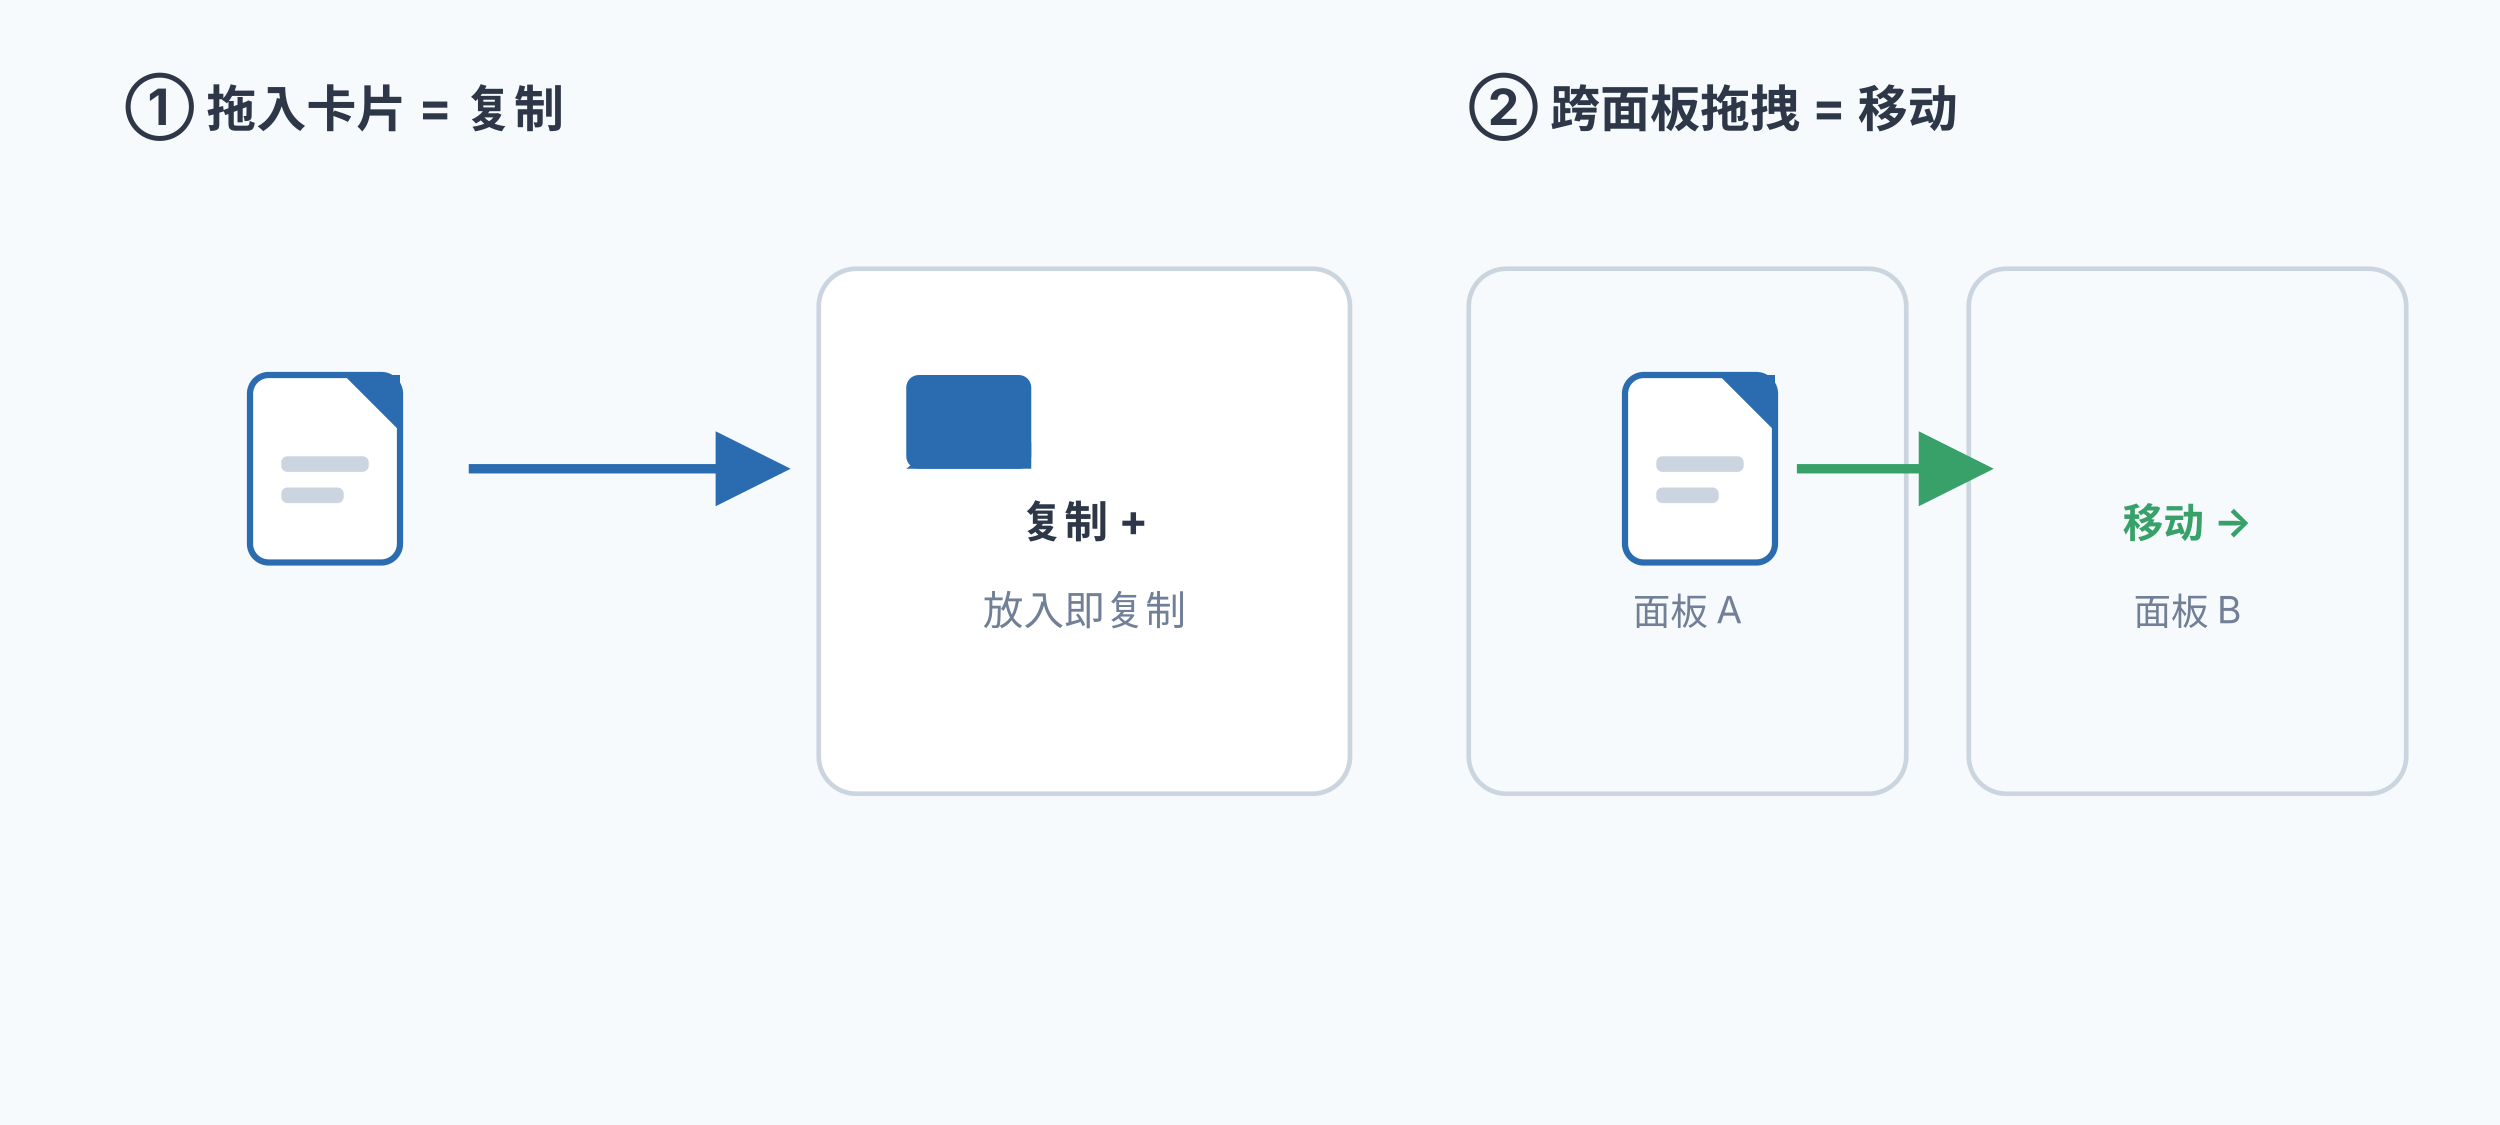
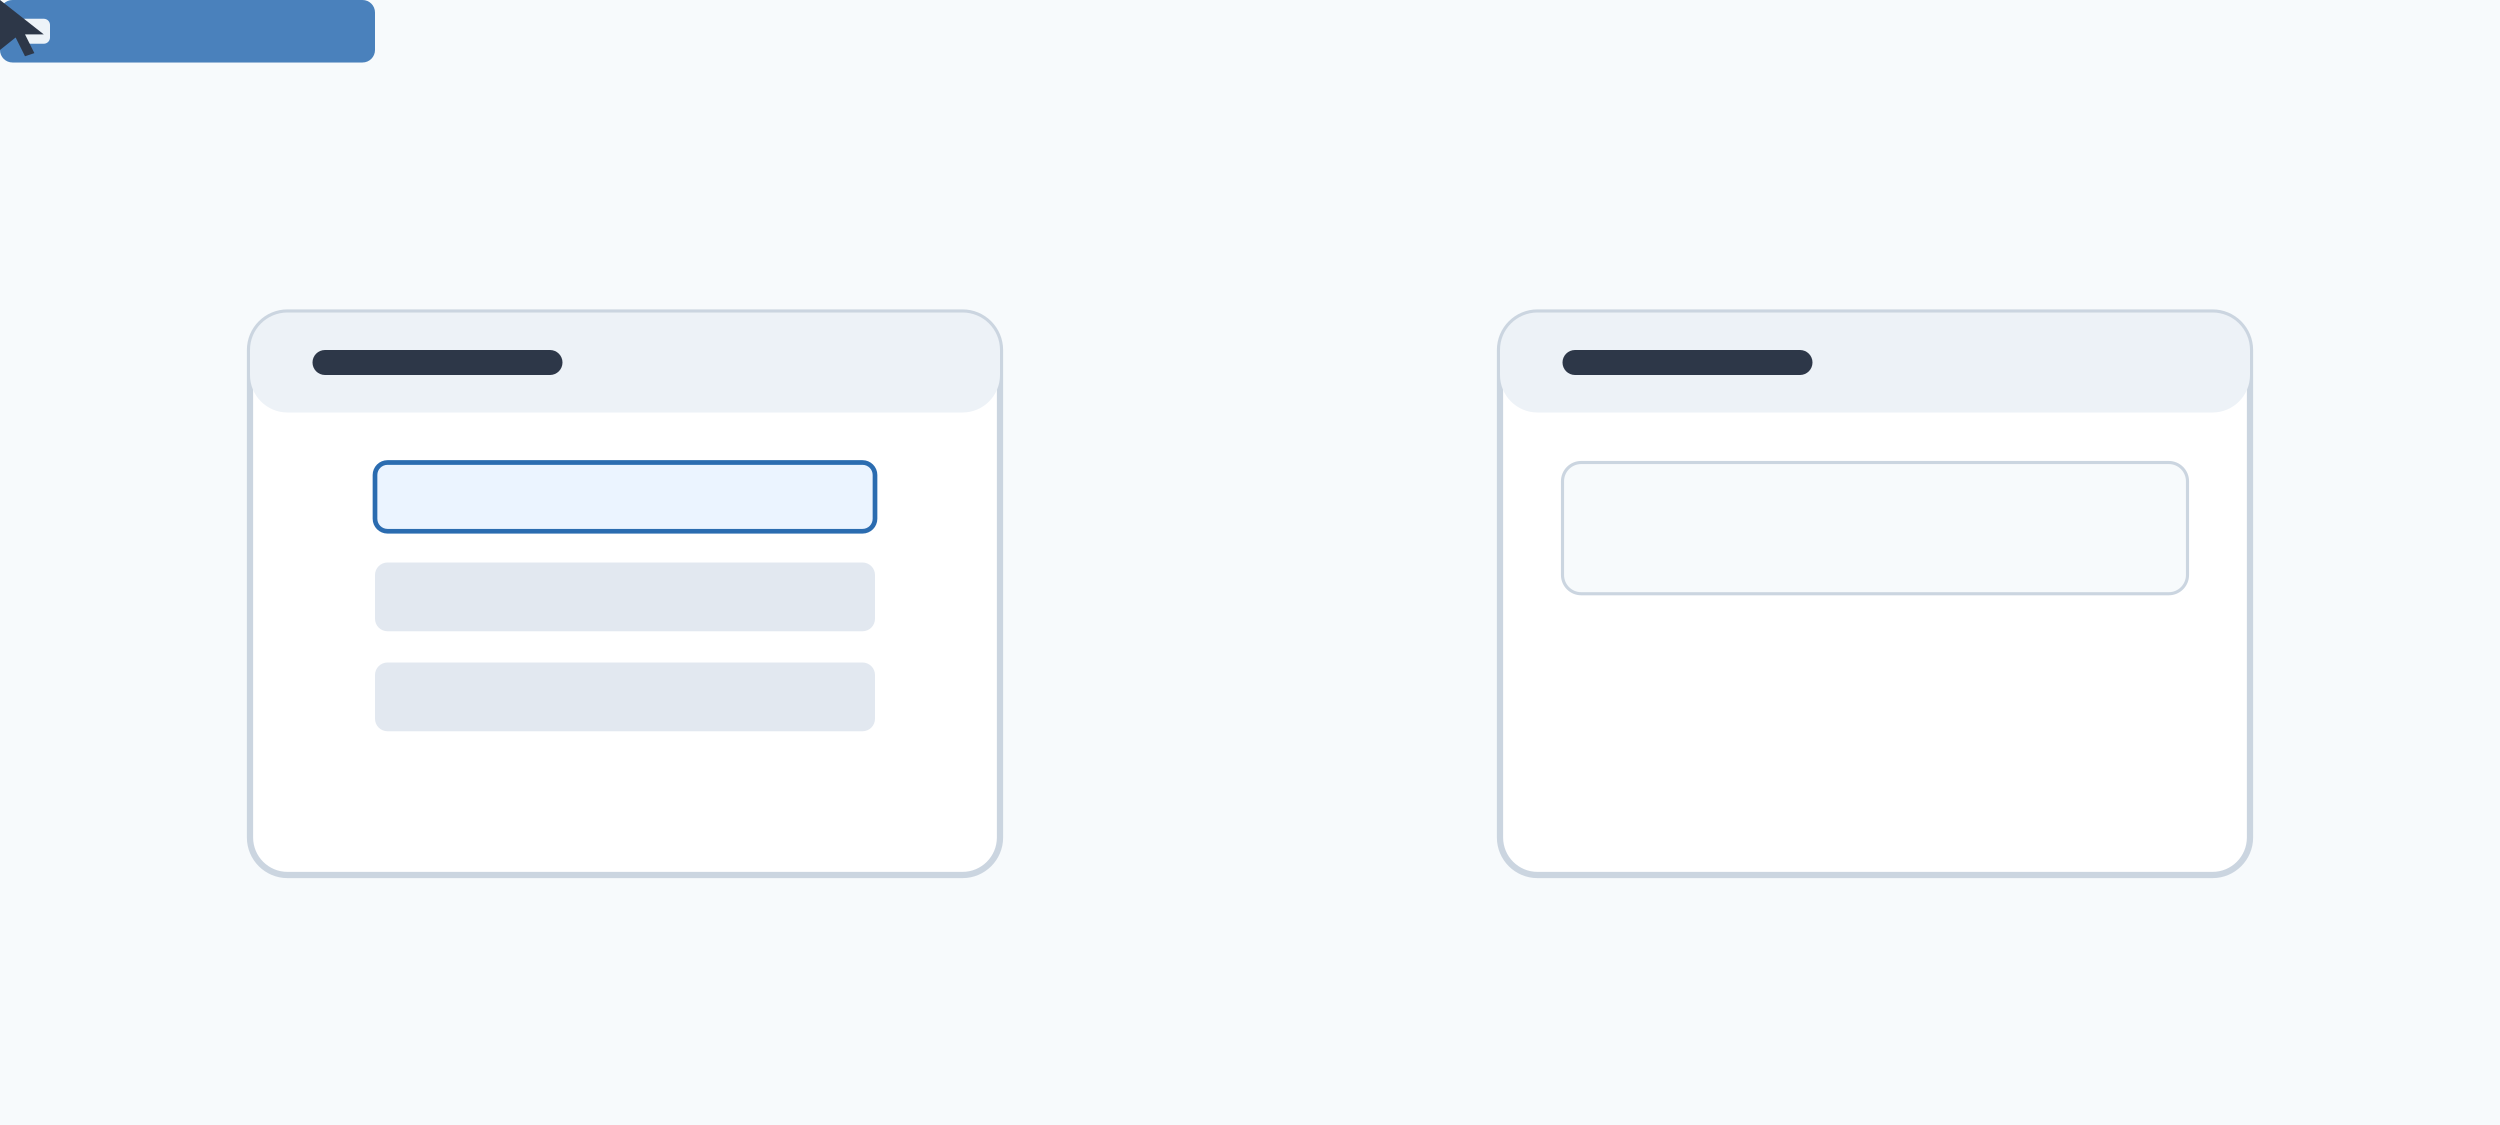
<svg xmlns="http://www.w3.org/2000/svg" viewBox="0 0 800 360" font-family="-apple-system,Segoe UI,Microsoft YaHei,sans-serif">
-   <defs>
-     <marker id="cp" markerWidth="12" markerHeight="12" refX="7" refY="4" orient="auto">
-       <path d="M0,0 L8,4 L0,8 Z" fill="#2b6cb0" />
-     </marker>
-     <marker id="mv" markerWidth="12" markerHeight="12" refX="7" refY="4" orient="auto">
-       <path d="M0,0 L8,4 L0,8 Z" fill="#38a169" />
-     </marker>
-     <g id="file">
-       <rect x="0" y="0" width="48" height="60" rx="6" fill="#fff" stroke="#2b6cb0" stroke-width="2" />
-       <path d="M30 0 h18 a0 0 0 0 1 0 0 v18 l-18 -18 z" fill="#2b6cb0" />
-       <rect x="10" y="26" width="28" height="5" rx="2" fill="#cbd5e0" />
-       <rect x="10" y="36" width="20" height="5" rx="2" fill="#cbd5e0" />
-     </g>
-   </defs>
  <rect width="800" height="360" fill="#f7fafc" />
-   <text x="40" y="40" font-size="16" fill="#2d3748" font-weight="700">① 拖入卡片 = 复制</text>
-   <use href="#file" x="80" y="120" />
-   <path d="M150 150 C 200 150, 210 150, 250 150" stroke="#2b6cb0" stroke-width="3" fill="none" marker-end="url(#cp)" />
-   <rect x="262" y="86" width="170" height="168" rx="12" fill="#fff" stroke="#cbd5e0" stroke-width="1.5" />
-   <rect x="290" y="120" width="40" height="30" rx="4" fill="#2b6cb0" />
-   <path d="M290 150 h40 v-8 a4 4 0 0 0 -4 -4 h-22 a4 4 0 0 0 -4 4 z" fill="#2b6cb0" />
-   <text x="347" y="172" font-size="14" fill="#2d3748" text-anchor="middle" font-weight="700">复制 +</text>
-   <text x="347" y="200" font-size="13" fill="#718096" text-anchor="middle">放入即复制</text>
-   <text x="470" y="40" font-size="16" fill="#2d3748" font-weight="700">② 跨面板拖拽 = 移动</text>
-   <rect x="470" y="86" width="140" height="168" rx="12" fill="#f7fafc" stroke="#cbd5e0" stroke-width="1.5" />
-   <rect x="630" y="86" width="140" height="168" rx="12" fill="#f7fafc" stroke="#cbd5e0" stroke-width="1.5" />
-   <use href="#file" x="520" y="120" />
-   <path d="M575 150 C 600 150, 600 150, 635 150" stroke="#38a169" stroke-width="3" fill="none" marker-end="url(#mv)" />
-   <text x="540" y="200" font-size="12" fill="#718096" text-anchor="middle">面板 A</text>
-   <text x="700" y="200" font-size="12" fill="#718096" text-anchor="middle">面板 B</text>
-   <text x="700" y="172" font-size="13" fill="#38a169" text-anchor="middle" font-weight="700">移动 →</text>
+   <rect x="80" y="100" width="240" height="180" rx="12" fill="#ffffff" stroke="#cbd5e0" stroke-width="2" />
+   <rect x="80" y="100" width="240" height="32" rx="12" fill="#edf2f7" />
+   <rect x="100" y="112" width="80" height="8" rx="4" fill="#2d3748" />
+   <rect x="120" y="148" width="160" height="22" rx="4" fill="#e2e8f0" />
+   <rect x="120" y="180" width="160" height="22" rx="4" fill="#e2e8f0" />
+   <rect x="120" y="212" width="160" height="22" rx="4" fill="#e2e8f0" />
+   <rect x="480" y="100" width="240" height="180" rx="12" fill="#ffffff" stroke="#cbd5e0" stroke-width="2" />
+   <rect x="480" y="100" width="240" height="32" rx="12" fill="#edf2f7" />
+   <rect x="500" y="112" width="80" height="8" rx="4" fill="#2d3748" />
+   <rect x="500" y="148" width="200" height="42" rx="6" fill="#f7fafc" stroke="#cbd5e0" />
+   <rect x="120" y="148" width="160" height="22" rx="4" fill="#ebf4ff" stroke="#2b6cb0" stroke-width="1.5">
+     <animate attributeName="opacity" values="1;1;0.2;0.2;1" keyTimes="0;0.15;0.3;0.85;1" dur="6.4s" repeatCount="indefinite" />
+   </rect>
+   <g>
+     <animateTransform attributeName="transform" type="translate" values="200,159; 200,159; 600,170; 600,170" keyTimes="0; 0.15; 0.5; 1" dur="6.4s" repeatCount="indefinite" />
+     <rect width="120" height="20" rx="4" fill="#2b6cb0" opacity="0.85" />
+     <rect x="6" y="6" width="10" height="8" rx="2" fill="#fff" opacity="0.9" />
+   </g>
+   <path d="M 260 130 Q 400 70 540 130" fill="none" stroke="#2b6cb0" stroke-width="2.5" stroke-dasharray="6 6" opacity="0">
+     <animate attributeName="opacity" values="0;0;1;1;0" keyTimes="0;0.12;0.25;0.45;0.55" dur="6.4s" repeatCount="indefinite" />
+   </path>
+   <path d="M 540 130 L 530 124 L 530 136 Z" fill="#2b6cb0" opacity="0">
+     <animate attributeName="opacity" values="0;0;1;1;0" keyTimes="0;0.12;0.25;0.45;0.55" dur="6.4s" repeatCount="indefinite" />
+   </path>
+   <g>
+     <animateTransform attributeName="transform" type="translate" values="220,160; 220,160; 580,170; 580,170; 220,160" keyTimes="0; 0.18; 0.48; 0.62; 1" dur="6.4s" repeatCount="indefinite" />
+     <path d="M0,0 L0,16 L5,12 L8,18 L11,17 L8,11 L14,11 Z" fill="#2d3748" />
+   </g>
+   <g opacity="0">
+     <animate attributeName="opacity" values="0;1;1;0" keyTimes="0.15;0.25;0.45;0.55" dur="6.4s" repeatCount="indefinite" />
+     <rect x="320" y="60" width="160" height="28" rx="14" fill="#2b6cb0" />
+     <text x="400" y="79" font-size="14" fill="#fff" text-anchor="middle" font-weight="600">拖入 = 复制</text>
+   </g>
+   <g opacity="0">
+     <animate attributeName="opacity" values="0;1;1;0" keyTimes="0.6;0.68;0.88;0.95" dur="6.4s" repeatCount="indefinite" />
+     <rect x="320" y="294" width="160" height="28" rx="14" fill="#2b6cb0" />
+     <text x="400" y="313" font-size="14" fill="#fff" text-anchor="middle" font-weight="600">跨面板 = 移动</text>
+   </g>
</svg>
